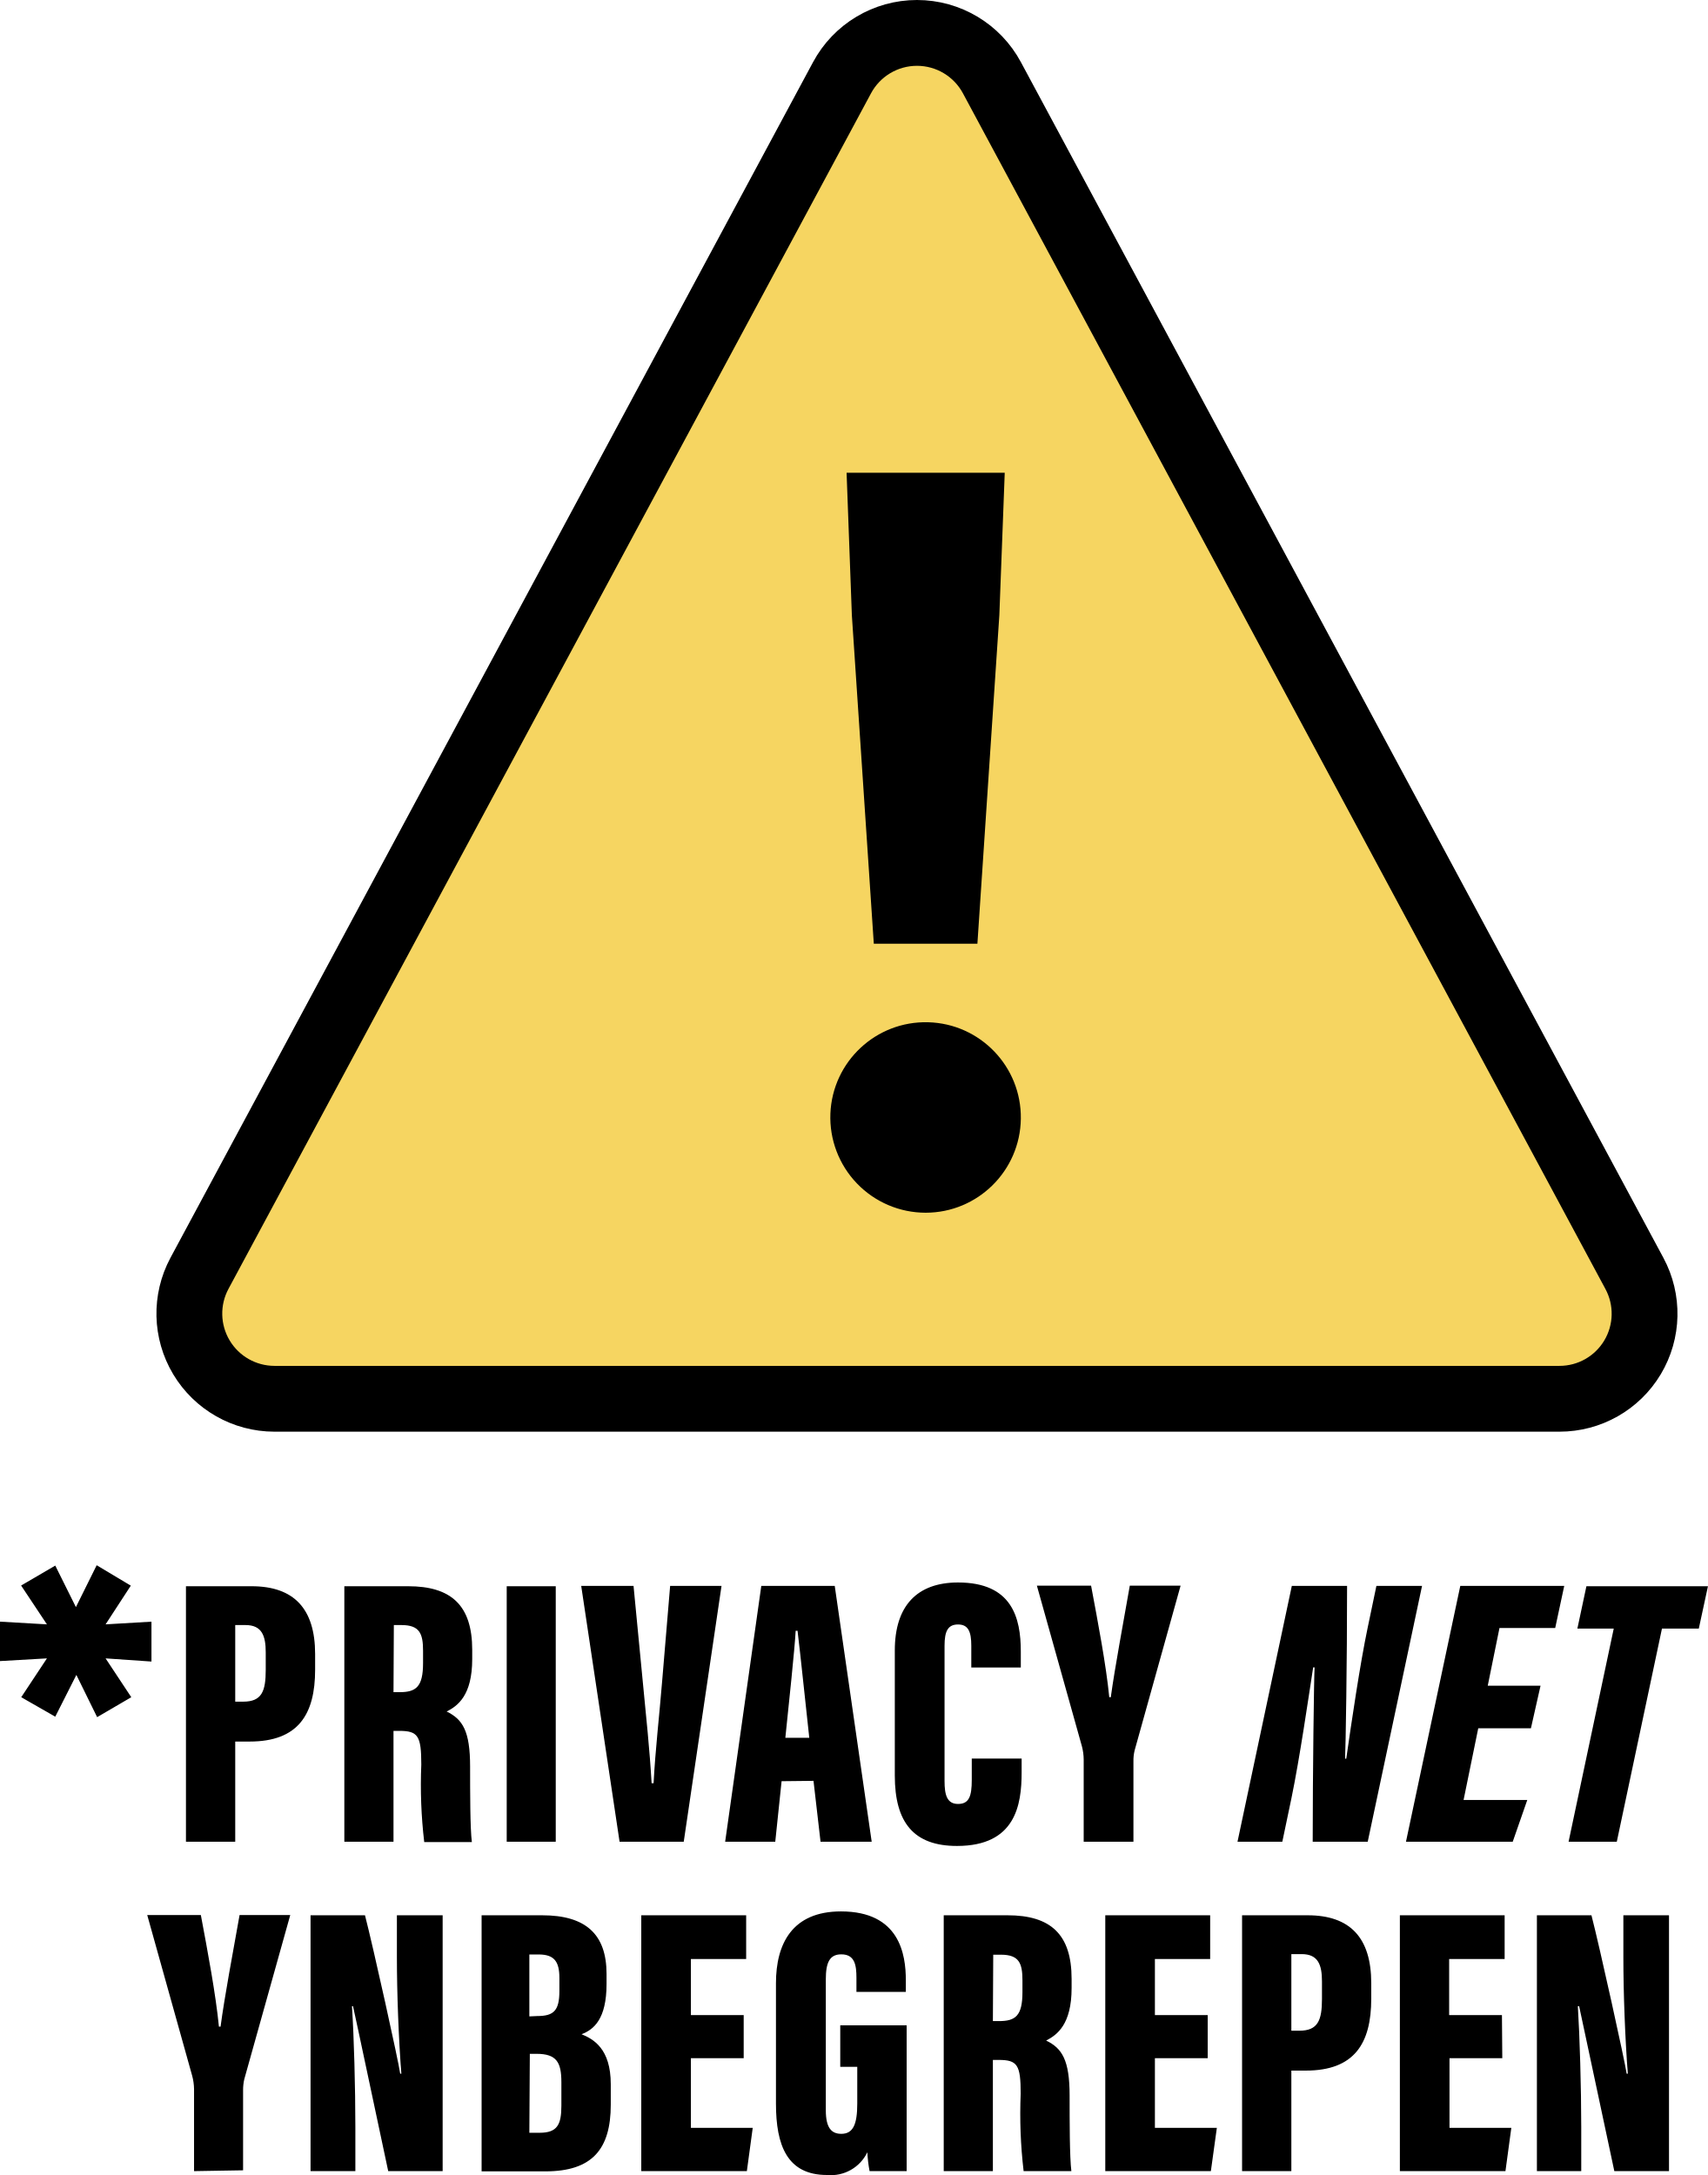
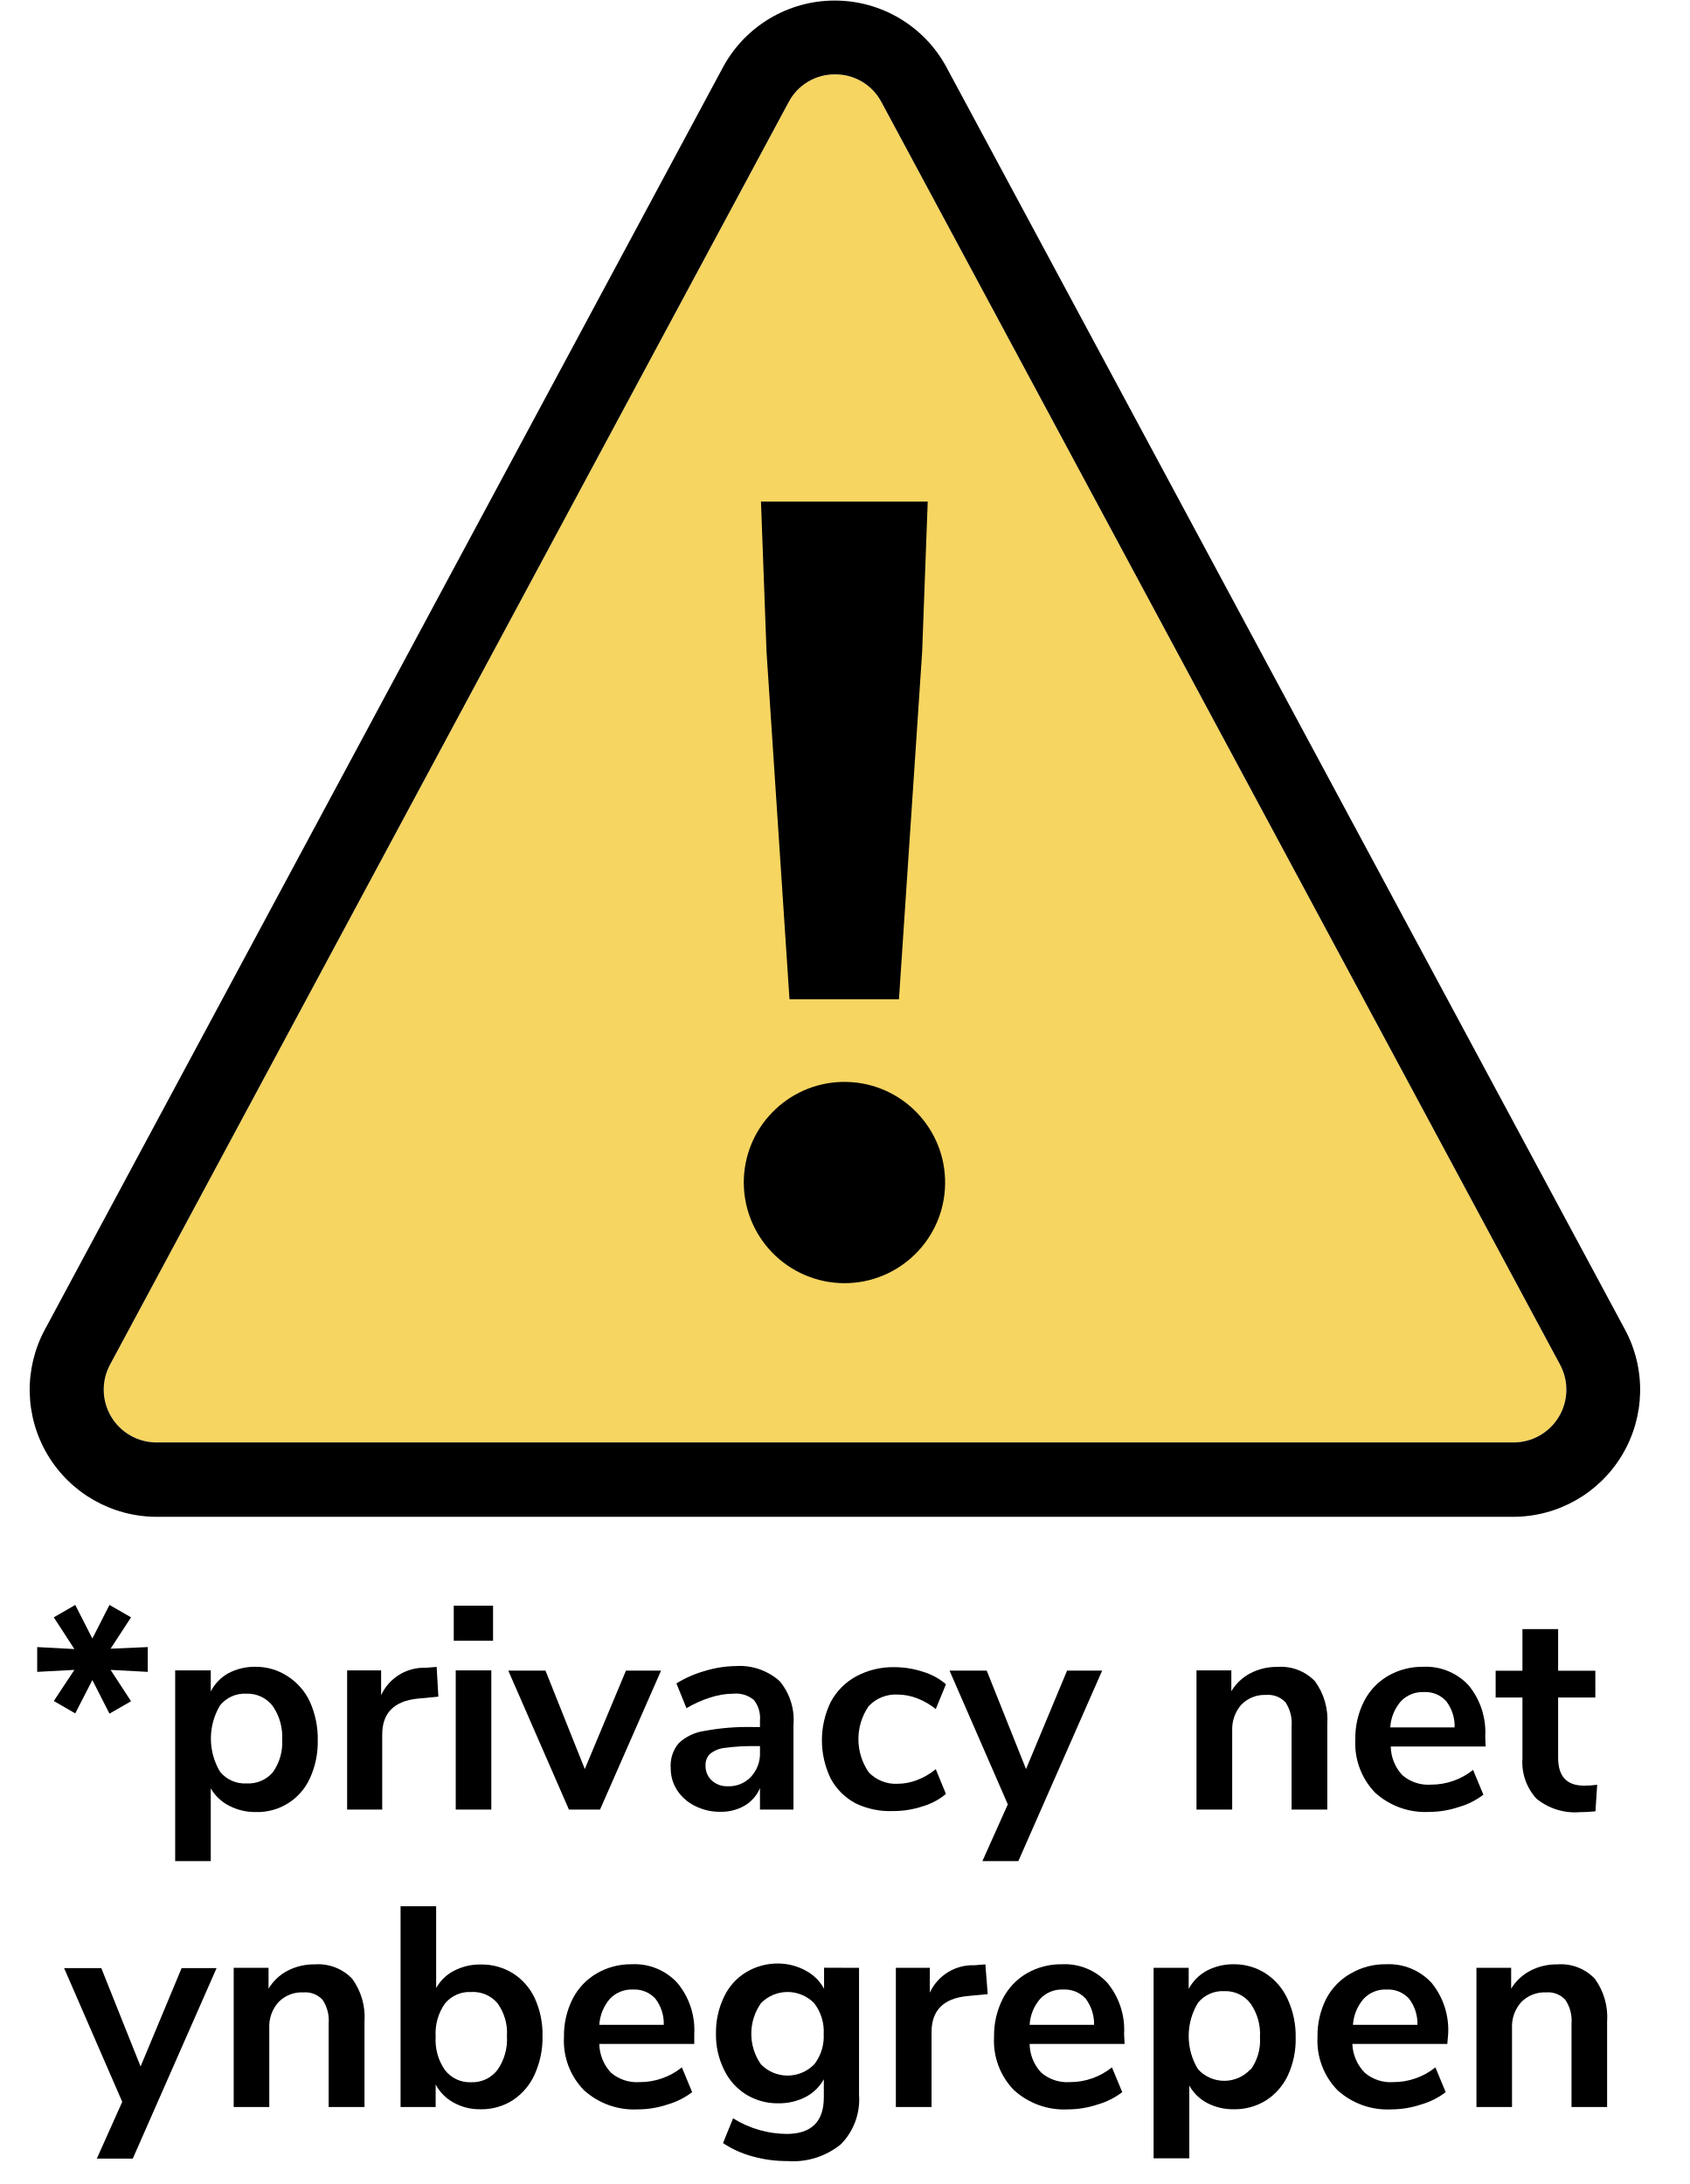
- <svg xmlns="http://www.w3.org/2000/svg" data-name="Layer 1" viewBox="0 0 145.58 185.41">
-   <path d="M12.91 138.24v3.4L9 141.37l2.19 3.31-2.91 1.7-1.77-3.6-1.8 3.56-2.9-1.66L4 141.37l-4 .23v-3.36l4 .23-2.2-3.31 2.91-1.7L6.47 137l1.77-3.57 2.91 1.74-2.15 3.3zM15.85 135.22h5.59c3.62 0 5.42 1.92 5.42 5.78v1.33c0 3.82-1.44 6.13-5.58 6.13h-1.23V157h-4.2zm4.2 9.84h.68c1.59 0 1.92-.89 1.92-2.71v-1.5c0-1.41-.33-2.32-1.72-2.32h-.88zM33.54 147.55V157h-4.19v-21.78h5.44c3.65 0 5.46 1.61 5.46 5.42v.79c0 3.1-1.24 4-2.18 4.47 1.36.66 2 1.65 2 4.7 0 2.1 0 5.29.15 6.43h-4.06a41.4 41.4 0 01-.25-6.61c0-2.45-.28-2.87-1.88-2.87zm0-3.3h.52c1.4 0 2-.45 2-2.48v-1.05c0-1.46-.29-2.19-1.84-2.19h-.65zM47.37 135.22V157h-4.18v-21.78zM52.81 157l-3.27-21.81H54l.78 8.08c.27 2.81.61 6 .76 8.74h.17c.14-2.77.49-5.76.73-8.71l.68-8.11h4.38L58.28 157zM66.62 151.84l-.54 5.16h-4.27l3.08-21.81h6.26L74.3 157h-4.36l-.6-5.19zm2.36-3.7c-.31-2.79-.74-7-1-9.12h-.16c-.08 1.52-.6 6.43-.88 9.12zM87.08 149.91v1.18c0 2.76-.51 6.27-5.51 6.27-3.69 0-5.3-2-5.3-6v-10.67c0-3.79 1.89-5.79 5.39-5.79 4.6 0 5.35 3 5.35 5.88v1.37h-4.22v-1.86c0-1.2-.26-1.81-1.13-1.81s-1.15.58-1.15 1.81v11.54c0 1.16.2 1.95 1.15 1.95s1.17-.67 1.17-2.05v-1.82zM92.37 157v-7a4.56 4.56 0 00-.15-1.13l-3.84-13.7H93c.59 3.15 1.28 6.76 1.55 9.51h.13c.36-2.61 1.06-6.3 1.62-9.51h4.33l-3.92 14.05a3.67 3.67 0 00-.1.94V157zM105.48 157l4.63-21.81h4.71c0 6.57-.12 13.77-.17 14.73h.1c.43-3 1.18-8.1 1.82-11.14l.75-3.59h3.89L116.58 157h-4.69c0-5.74.11-14.14.16-14.86h-.12c-.4 2.57-1.14 7.71-1.85 11.14l-.78 3.72zM130.49 147.33H126l-1.25 6.11h5.43l-1.24 3.56h-9.1l4.63-21.81h8.86l-.77 3.59h-4.75l-1 4.92h4.5zM137.55 138.83h-3.1l.77-3.61h10.36l-.78 3.61h-3.14L137.81 157h-4.11zM16.54 185.08v-7a4.59 4.59 0 00-.16-1.13l-3.83-13.7h4.57c.59 3.15 1.27 6.76 1.54 9.51h.14c.35-2.61 1.05-6.31 1.62-9.51h4.32l-3.92 14a4.12 4.12 0 00-.1.94v6.82zM26.47 185.08v-21.81h4.64c.69 2.66 2.88 12.54 3 13.5h.1c-.23-2.9-.38-6.87-.38-9.92v-3.58h3.9v21.81h-4.64c-.45-2.08-2.83-13.36-3-14.06H30c.17 2.57.29 6.91.29 10.34v3.72zM41.05 163.27h5.16c3.7 0 5.49 1.6 5.49 5v.86c0 3-1.1 3.89-2.13 4.28 1 .41 2.49 1.22 2.49 4.26v1.74c0 3.81-1.59 5.69-5.58 5.69h-5.43zm4.73 8.59c1.42 0 1.9-.46 1.9-2.13v-1.12c0-1.4-.44-2-1.77-2h-.79v5.28zm-.66 9.95H46c1.5 0 1.85-.69 1.85-2.31v-2c0-1.69-.4-2.42-2.12-2.42h-.57zM63.39 175.45h-4.5v5.94h5.27l-.5 3.69h-9v-21.81h8.94V167h-4.71v4.78h4.5zM77.28 185.08h-3.16a11.28 11.28 0 01-.19-1.61 3.45 3.45 0 01-3.44 1.94c-3.4 0-4.35-2.53-4.35-6.09v-10.26c0-3.35 1.38-6.12 5.54-6.12 5 0 5.53 3.66 5.53 5.86v1H73v-1.2c0-1.06-.13-2-1.29-2-1 0-1.32.7-1.32 2.13v11.17c0 1.49.48 2 1.32 2 1 0 1.36-.79 1.36-2.58v-3.13h-1.45v-3.54h5.66zM84.63 175.6v9.48h-4.19v-21.81h5.44c3.66 0 5.46 1.61 5.46 5.42v.78c0 3.11-1.24 4-2.17 4.48 1.35.65 2 1.65 2 4.69 0 2.11 0 5.29.15 6.44h-4.07a41.53 41.53 0 01-.25-6.61c0-2.45-.28-2.87-1.88-2.87zm0-3.31h.52c1.4 0 2-.44 2-2.47v-1c0-1.47-.29-2.19-1.84-2.19h-.65zM102.94 175.45h-4.5v5.94h5.28l-.51 3.69h-9v-21.81h8.94V167h-4.71v4.78h4.5zM105.87 163.27h5.59c3.62 0 5.42 1.92 5.42 5.78v1.33c0 3.82-1.44 6.13-5.58 6.13h-1.23v8.57h-4.2zm4.2 9.84h.68c1.59 0 1.93-.89 1.93-2.71v-1.5c0-1.41-.33-2.32-1.73-2.32h-.88zM128.05 175.45h-4.5v5.94h5.27l-.5 3.69h-9v-21.81h8.93V167h-4.73v4.78h4.5zM131 185.08v-21.81h4.65c.69 2.66 2.87 12.54 3 13.5h.1c-.23-2.9-.38-6.87-.38-9.92v-3.58h3.89v21.81h-4.66c-.45-2.08-2.84-13.36-3-14.06h-.11c.16 2.57.29 6.91.29 10.34v3.72z" />
-   <path d="M71.77 6.63L17 108.55a7.26 7.26 0 006.39 10.69h109.53a7.25 7.25 0 006.39-10.69L84.55 6.63a7.25 7.25 0 00-12.78 0z" fill="#f6d561" stroke="#000" stroke-miterlimit="10" stroke-width="5.61" />
-   <path d="M70.78 94.93a8.12 8.12 0 118.12 8.45 8.13 8.13 0 01-8.12-8.45zm1.83-42.48l-.45-12.15h13.48l-.46 12.15-1.87 28h-8.83z" />
+ <svg xmlns="http://www.w3.org/2000/svg" id="Layer_1" data-name="Layer 1" viewBox="0 0 136.31 176.21">
+   <defs>
+     <style>.cls-1{fill:#f6d561;}</style>
+   </defs>
+   <path class="cls-1" d="M67.35,6a4.19,4.19,0,0,0-3.74,2.24L8.87,110.11a4.26,4.26,0,0,0,3.75,6.27H122.09a4.26,4.26,0,0,0,3.75-6.27L71.1,8.24A4.19,4.19,0,0,0,67.35,6Z" />
+   <path d="M60,95.09a8.12,8.12,0,1,1,8.11,8.44A8.13,8.13,0,0,1,60,95.09Zm1.83-42.47-.45-12.15H74.83l-.45,12.15-1.87,28H63.68Z" />
+   <path d="M122.09,122.38H12.62a10.25,10.25,0,0,1-9-15.11L58.33,5.4a10.24,10.24,0,0,1,18,0l54.74,101.87a10.25,10.25,0,0,1-9,15.11ZM67.35,6a4.19,4.19,0,0,0-3.74,2.24L8.87,110.11a4.26,4.26,0,0,0,3.75,6.27H122.09a4.26,4.26,0,0,0,3.75-6.27L71.1,8.24A4.19,4.19,0,0,0,67.35,6Z" />
+   <path d="M11.92,132.89v2l-3-.16,1.65,2.53-1.74,1-1.38-2.71-1.38,2.69-1.73-1L6,134.73l-3,.16v-2l3,.16-1.66-2.56,1.73-1,1.38,2.71,1.38-2.71,1.74,1-1.65,2.53Z" />
+   <path d="M23.18,135.23A4.89,4.89,0,0,1,25,137.31a7.24,7.24,0,0,1,.63,3.1,7,7,0,0,1-.63,3.06,4.64,4.64,0,0,1-4.36,2.73,4.53,4.53,0,0,1-2.14-.5A3.58,3.58,0,0,1,17,144.29v5.87H14.13V134.77H17v1.7A3.48,3.48,0,0,1,18.42,135a4.52,4.52,0,0,1,2.17-.52A4.67,4.67,0,0,1,23.18,135.23ZM22,143a4.1,4.1,0,0,0,.76-2.63,4.36,4.36,0,0,0-.76-2.72,2.55,2.55,0,0,0-2.12-1,2.56,2.56,0,0,0-2.13.94,5.22,5.22,0,0,0,0,5.36,2.56,2.56,0,0,0,2.13.94A2.59,2.59,0,0,0,22,143Z" />
+   <path d="M35.36,136.89l-1.68.16c-1.9.2-2.85,1.16-2.85,2.9V146H28V134.77h2.74v2a3.81,3.81,0,0,1,3.61-2.21l.87-.07Z" />
+   <path d="M36.6,129.55h3.17v2.83H36.6ZM36.76,146V134.77h2.87V146Z" />
+   <path d="M50.49,134.79h2.83L48.4,146H45.89L41,134.79h3l3.17,7.94Z" />
+   <path d="M62.89,135.64A4.87,4.87,0,0,1,64,139.19V146H61.3v-1.73a3,3,0,0,1-1.23,1.41,3.76,3.76,0,0,1-1.94.5,4.45,4.45,0,0,1-2.05-.46,3.64,3.64,0,0,1-1.45-1.26,3.24,3.24,0,0,1-.53-1.8,2.82,2.82,0,0,1,.63-2,3.81,3.81,0,0,1,2.06-1,19.06,19.06,0,0,1,3.93-.32h.58v-.53a2.34,2.34,0,0,0-.49-1.65,2.23,2.23,0,0,0-1.65-.51,6,6,0,0,0-1.87.31,9.12,9.12,0,0,0-1.92.86l-.81-2a8.9,8.9,0,0,1,2.28-1,9,9,0,0,1,2.53-.4A4.83,4.83,0,0,1,62.89,135.64Zm-2.32,7.72a2.74,2.74,0,0,0,.73-2v-.48h-.41a16.21,16.21,0,0,0-2.4.14,2.28,2.28,0,0,0-1.21.48,1.21,1.21,0,0,0-.37.94,1.56,1.56,0,0,0,.5,1.21,1.8,1.8,0,0,0,1.29.47A2.42,2.42,0,0,0,60.57,143.36Z" />
+   <path d="M69,145.49a4.84,4.84,0,0,1-2-2,7.08,7.08,0,0,1,0-6.16,5.09,5.09,0,0,1,2.06-2.08,6.29,6.29,0,0,1,3.08-.74,7.45,7.45,0,0,1,2.34.38,5,5,0,0,1,1.82,1l-.82,2a5.63,5.63,0,0,0-1.51-.87,4.42,4.42,0,0,0-1.58-.3,3,3,0,0,0-2.32.93,4.71,4.71,0,0,0,0,5.34,3,3,0,0,0,2.32.93,4.42,4.42,0,0,0,1.58-.3,5.41,5.41,0,0,0,1.51-.88l.82,2a5.22,5.22,0,0,1-1.88,1,7.43,7.43,0,0,1-2.39.38A6.33,6.33,0,0,1,69,145.49Z" />
+   <path d="M86.07,134.79H88.9l-6.76,15.37h-2.9l2.05-4.58-4.7-10.79h3l3.17,7.94Z" />
+   <path d="M106.06,135.64a5.24,5.24,0,0,1,1,3.48V146h-2.88v-6.74a3,3,0,0,0-.49-1.91,1.91,1.91,0,0,0-1.56-.6,2.64,2.64,0,0,0-2,.78,3,3,0,0,0-.74,2.1V146H96.51V134.77h2.81v1.68a3.9,3.9,0,0,1,1.54-1.45,4.58,4.58,0,0,1,2.18-.51A3.8,3.8,0,0,1,106.06,135.64Z" />
+   <path d="M119.83,140.91h-7.65a3.45,3.45,0,0,0,.94,2.32,3.19,3.19,0,0,0,2.3.76,5.4,5.4,0,0,0,3.4-1.19l.83,2a6,6,0,0,1-2,1,7.56,7.56,0,0,1-2.38.39,6,6,0,0,1-4.36-1.56,5.73,5.73,0,0,1-1.59-4.28,6.57,6.57,0,0,1,.69-3.06,5,5,0,0,1,1.94-2.07,5.52,5.52,0,0,1,2.84-.74,4.68,4.68,0,0,1,3.67,1.5,5.93,5.93,0,0,1,1.34,4.12ZM113,137.26a3.5,3.5,0,0,0-.86,2.11h5.19a3.3,3.3,0,0,0-.69-2.13,2.27,2.27,0,0,0-1.79-.72A2.4,2.4,0,0,0,113,137.26Z" />
+   <path d="M128.83,144l-.14,2.14a11.65,11.65,0,0,1-1.26.07,4.91,4.91,0,0,1-3.5-1.09,4.36,4.36,0,0,1-1.13-3.26v-4.9h-2.16v-2.16h2.16v-3.36h2.88v3.36h3v2.16h-3v4.86c0,1.5.69,2.25,2.09,2.25A7.86,7.86,0,0,0,128.83,144Z" />
+   <path d="M14.65,158.79h2.82l-6.76,15.37H7.81l2.05-4.58L5.17,158.79h3l3.17,7.94Z" />
+   <path d="M28.4,159.64a5.24,5.24,0,0,1,1,3.48V170H26.51v-6.74a3,3,0,0,0-.49-1.91,1.9,1.9,0,0,0-1.55-.6,2.61,2.61,0,0,0-2,.78,2.92,2.92,0,0,0-.75,2.1V170H18.85V158.77h2.81v1.68A3.9,3.9,0,0,1,23.2,159a4.62,4.62,0,0,1,2.19-.51A3.79,3.79,0,0,1,28.4,159.64Z" />
+   <path d="M41.37,159.21a4.77,4.77,0,0,1,1.76,2,7,7,0,0,1,.63,3.06,7.16,7.16,0,0,1-.63,3.09,4.86,4.86,0,0,1-1.77,2.09,4.66,4.66,0,0,1-2.59.73,4.31,4.31,0,0,1-2.17-.53,3.57,3.57,0,0,1-1.46-1.47V170H32.31V153.8h2.87v6.6A3.46,3.46,0,0,1,36.63,159a4.53,4.53,0,0,1,2.14-.5A4.73,4.73,0,0,1,41.37,159.21ZM40.13,167a4.29,4.29,0,0,0,.76-2.72,4.07,4.07,0,0,0-.75-2.64,2.57,2.57,0,0,0-2.13-.92,2.55,2.55,0,0,0-2.12.93,4.17,4.17,0,0,0-.75,2.68,4.24,4.24,0,0,0,.75,2.69A2.53,2.53,0,0,0,38,168,2.55,2.55,0,0,0,40.13,167Z" />
+   <path d="M56,164.91H48.34a3.5,3.5,0,0,0,.94,2.32,3.22,3.22,0,0,0,2.3.76A5.41,5.41,0,0,0,55,166.8l.83,2a6.11,6.11,0,0,1-2,1,7.56,7.56,0,0,1-2.38.39,6,6,0,0,1-4.36-1.56,5.69,5.69,0,0,1-1.6-4.28,6.57,6.57,0,0,1,.69-3.06,5,5,0,0,1,1.95-2.07,5.48,5.48,0,0,1,2.83-.74,4.67,4.67,0,0,1,3.67,1.5A5.93,5.93,0,0,1,56,164.11Zm-6.8-3.65a3.56,3.56,0,0,0-.86,2.11h5.2a3.3,3.3,0,0,0-.69-2.13,2.29,2.29,0,0,0-1.8-.72A2.42,2.42,0,0,0,49.2,161.26Z" />
+   <path d="M69.29,158.77V169a5.15,5.15,0,0,1-1.46,4,6.09,6.09,0,0,1-4.31,1.36,10.23,10.23,0,0,1-2.83-.38,8,8,0,0,1-2.37-1.07l.81-2a8.24,8.24,0,0,0,4.32,1.26c2,0,3-1,3-2.94v-1.47A3.57,3.57,0,0,1,65,169.18a4.68,4.68,0,0,1-2.21.52,4.86,4.86,0,0,1-2.61-.71,4.77,4.77,0,0,1-1.78-2,6.34,6.34,0,0,1-.65-2.92,6.59,6.59,0,0,1,.64-2.94,4.61,4.61,0,0,1,1.78-2,4.92,4.92,0,0,1,2.62-.71A4.68,4.68,0,0,1,65,159a3.57,3.57,0,0,1,1.47,1.46v-1.7Zm-3.62,7.8a3.68,3.68,0,0,0,.77-2.46,3.73,3.73,0,0,0-.77-2.49,3,3,0,0,0-4.29,0,4.3,4.3,0,0,0,0,4.94,3,3,0,0,0,4.29,0Z" />
+   <path d="M79.67,160.89l-1.68.16c-1.9.2-2.85,1.16-2.85,2.9V170H72.26V158.77H75v2a3.81,3.81,0,0,1,3.61-2.21l.87-.07Z" />
+   <path d="M90.71,164.91H83.05a3.45,3.45,0,0,0,.94,2.32,3.21,3.21,0,0,0,2.3.76,5.38,5.38,0,0,0,3.4-1.19l.83,2a6,6,0,0,1-2,1,7.6,7.6,0,0,1-2.38.39,6,6,0,0,1-4.36-1.56,5.69,5.69,0,0,1-1.6-4.28,6.57,6.57,0,0,1,.69-3.06,5,5,0,0,1,1.94-2.07,5.52,5.52,0,0,1,2.84-.74,4.68,4.68,0,0,1,3.67,1.5,5.93,5.93,0,0,1,1.35,4.12Zm-6.8-3.65a3.5,3.5,0,0,0-.86,2.11h5.2a3.42,3.42,0,0,0-.69-2.13,2.29,2.29,0,0,0-1.8-.72A2.4,2.4,0,0,0,83.91,161.26Z" />
+   <path d="M102.1,159.23a4.89,4.89,0,0,1,1.77,2.08,7.1,7.1,0,0,1,.64,3.1,6.89,6.89,0,0,1-.64,3.06,4.83,4.83,0,0,1-1.76,2,4.77,4.77,0,0,1-2.59.71,4.51,4.51,0,0,1-2.14-.5,3.52,3.52,0,0,1-1.45-1.41v5.87H93.05V158.77h2.83v1.7A3.6,3.6,0,0,1,97.34,159a4.56,4.56,0,0,1,2.18-.52A4.66,4.66,0,0,1,102.1,159.23ZM100.87,167a4,4,0,0,0,.76-2.63,4.29,4.29,0,0,0-.76-2.72,2.53,2.53,0,0,0-2.11-1,2.56,2.56,0,0,0-2.13.94,5.16,5.16,0,0,0,0,5.36,2.87,2.87,0,0,0,4.24,0Z" />
+   <path d="M116.74,164.91h-7.66a3.51,3.51,0,0,0,1,2.32,3.19,3.19,0,0,0,2.3.76,5.4,5.4,0,0,0,3.4-1.19l.83,2a6,6,0,0,1-2,1,7.56,7.56,0,0,1-2.38.39,6,6,0,0,1-4.36-1.56,5.73,5.73,0,0,1-1.6-4.28,6.57,6.57,0,0,1,.69-3.06,5,5,0,0,1,2-2.07,5.49,5.49,0,0,1,2.84-.74,4.68,4.68,0,0,1,3.67,1.5,6,6,0,0,1,1.34,4.12ZM110,161.26a3.56,3.56,0,0,0-.87,2.11h5.2a3.3,3.3,0,0,0-.69-2.13,2.28,2.28,0,0,0-1.79-.72A2.39,2.39,0,0,0,110,161.26Z" />
+   <path d="M128.63,159.64a5.24,5.24,0,0,1,1,3.48V170h-2.87v-6.74a3,3,0,0,0-.5-1.91,1.89,1.89,0,0,0-1.55-.6,2.63,2.63,0,0,0-2,.78,2.92,2.92,0,0,0-.75,2.1V170h-2.87V158.77h2.8v1.68a3.93,3.93,0,0,1,1.55-1.45,4.58,4.58,0,0,1,2.18-.51A3.77,3.77,0,0,1,128.63,159.64Z" />
</svg>
